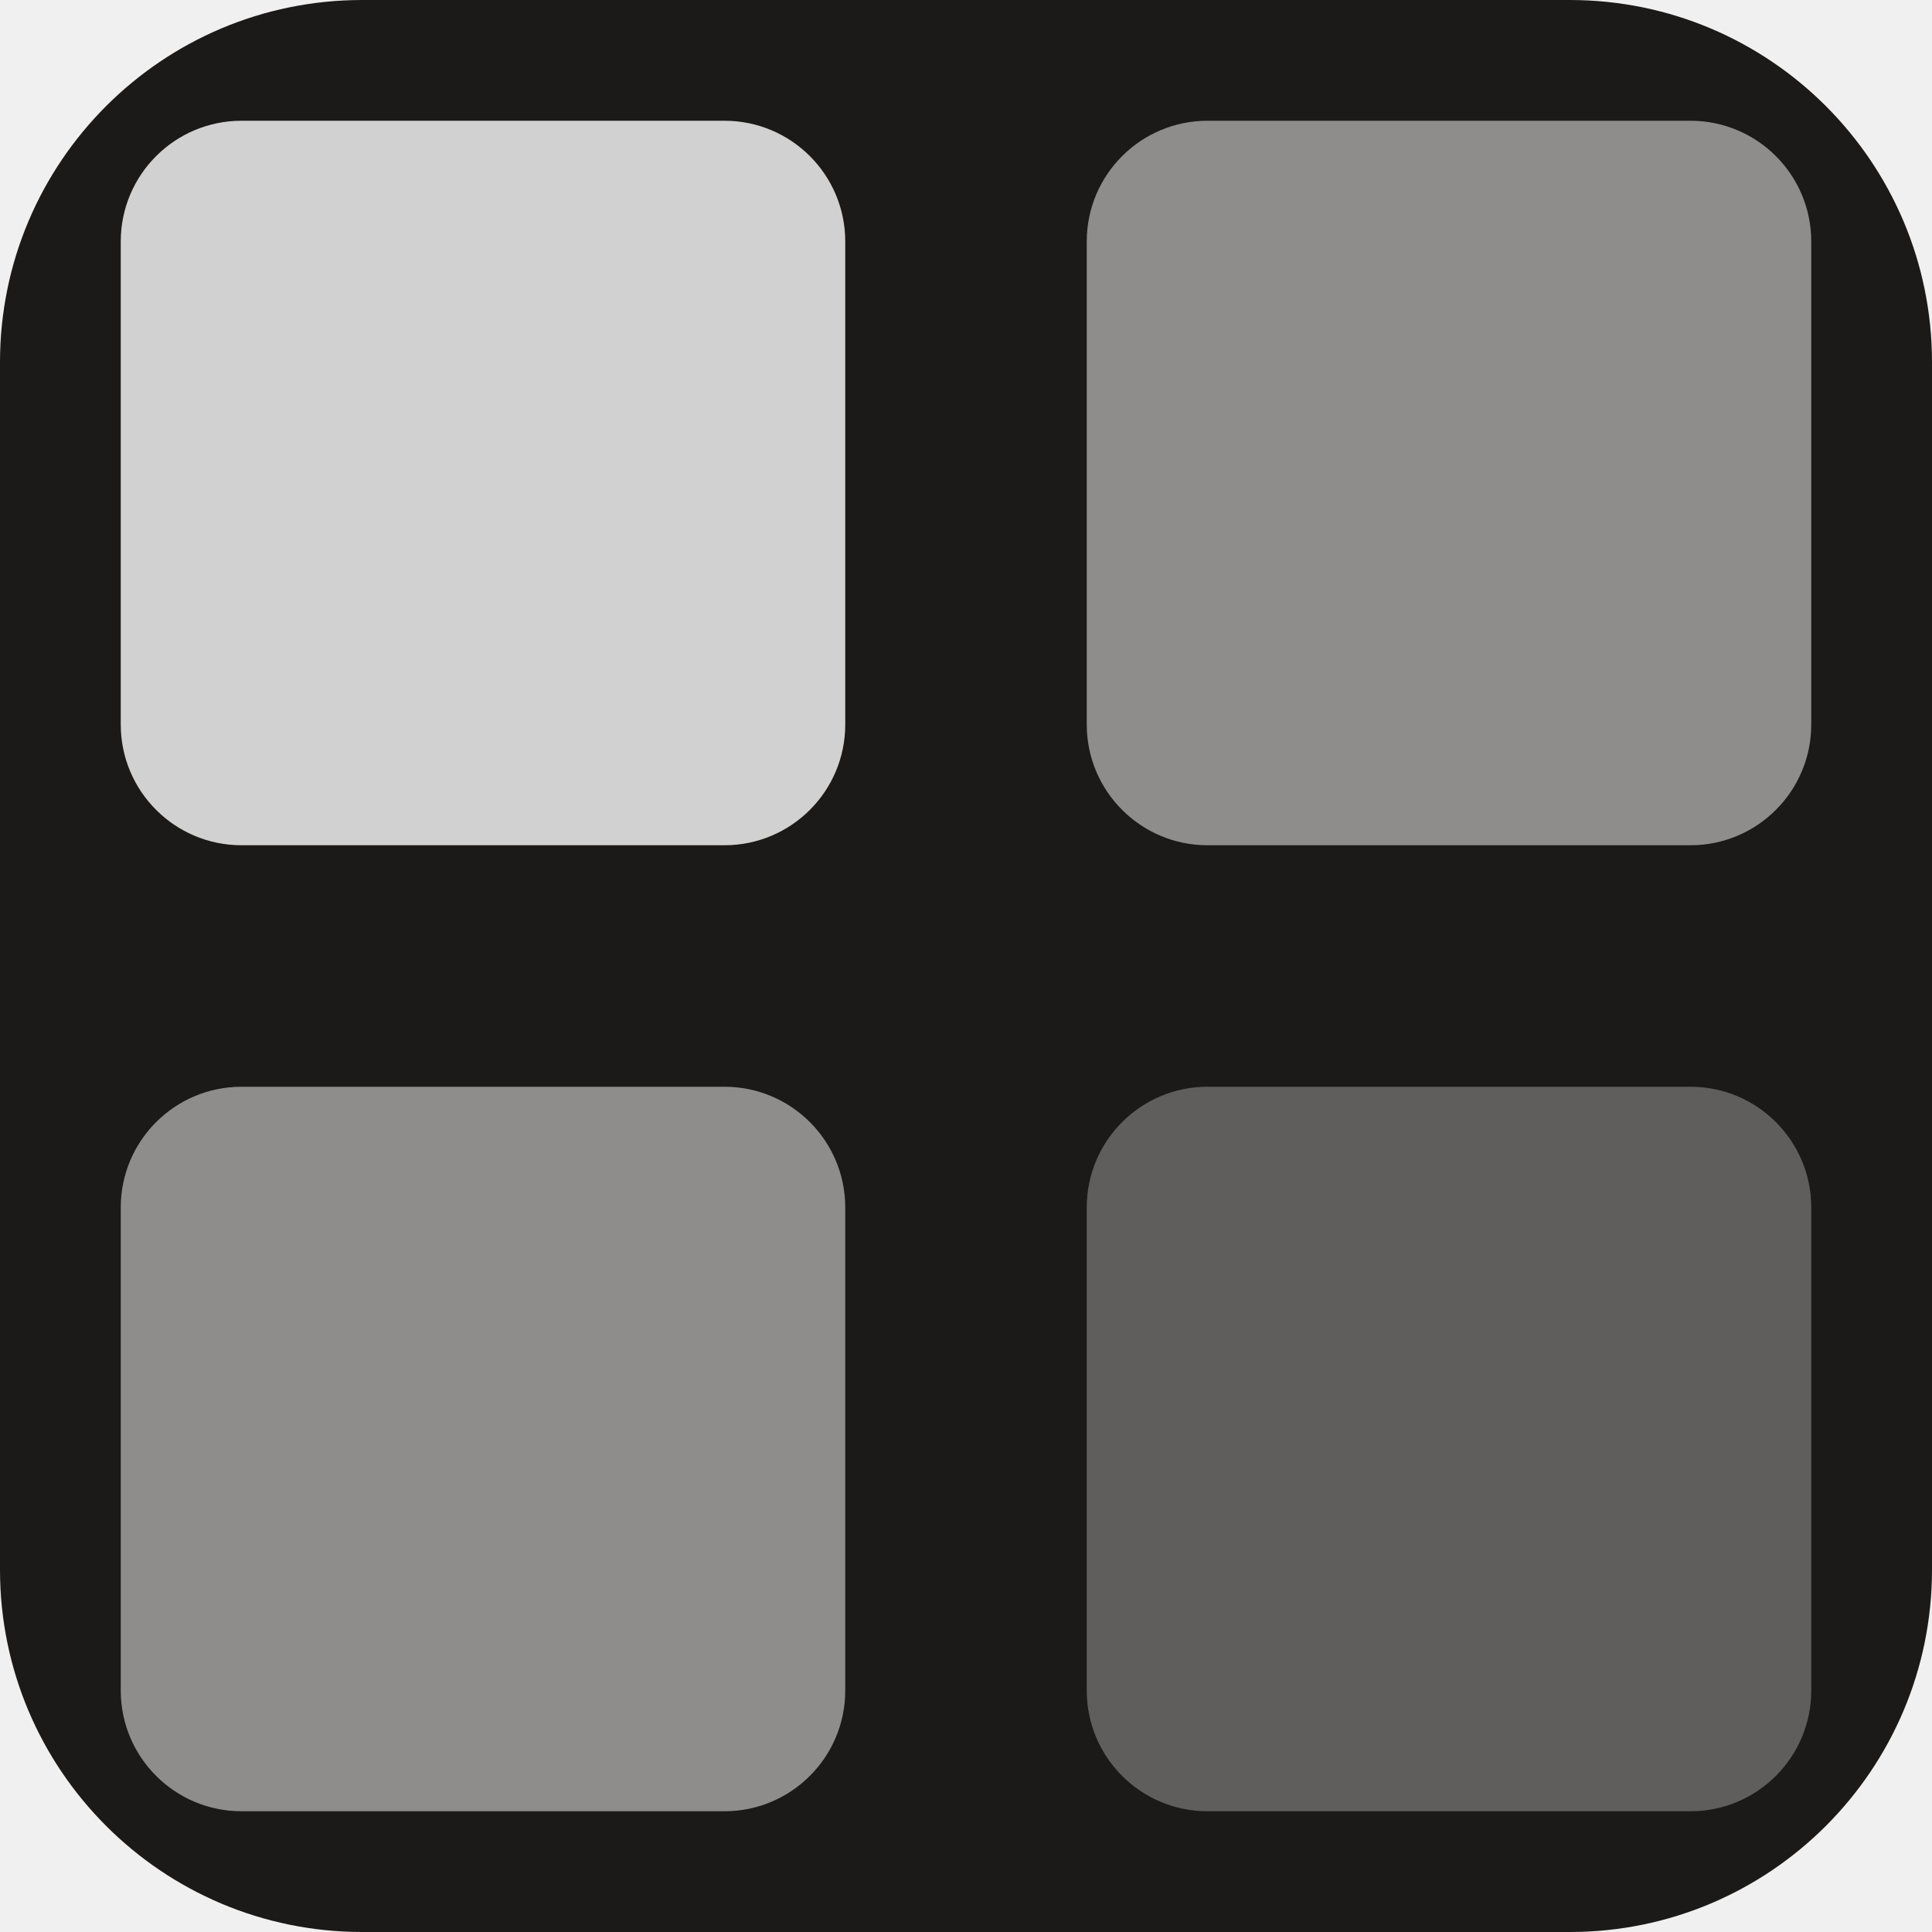
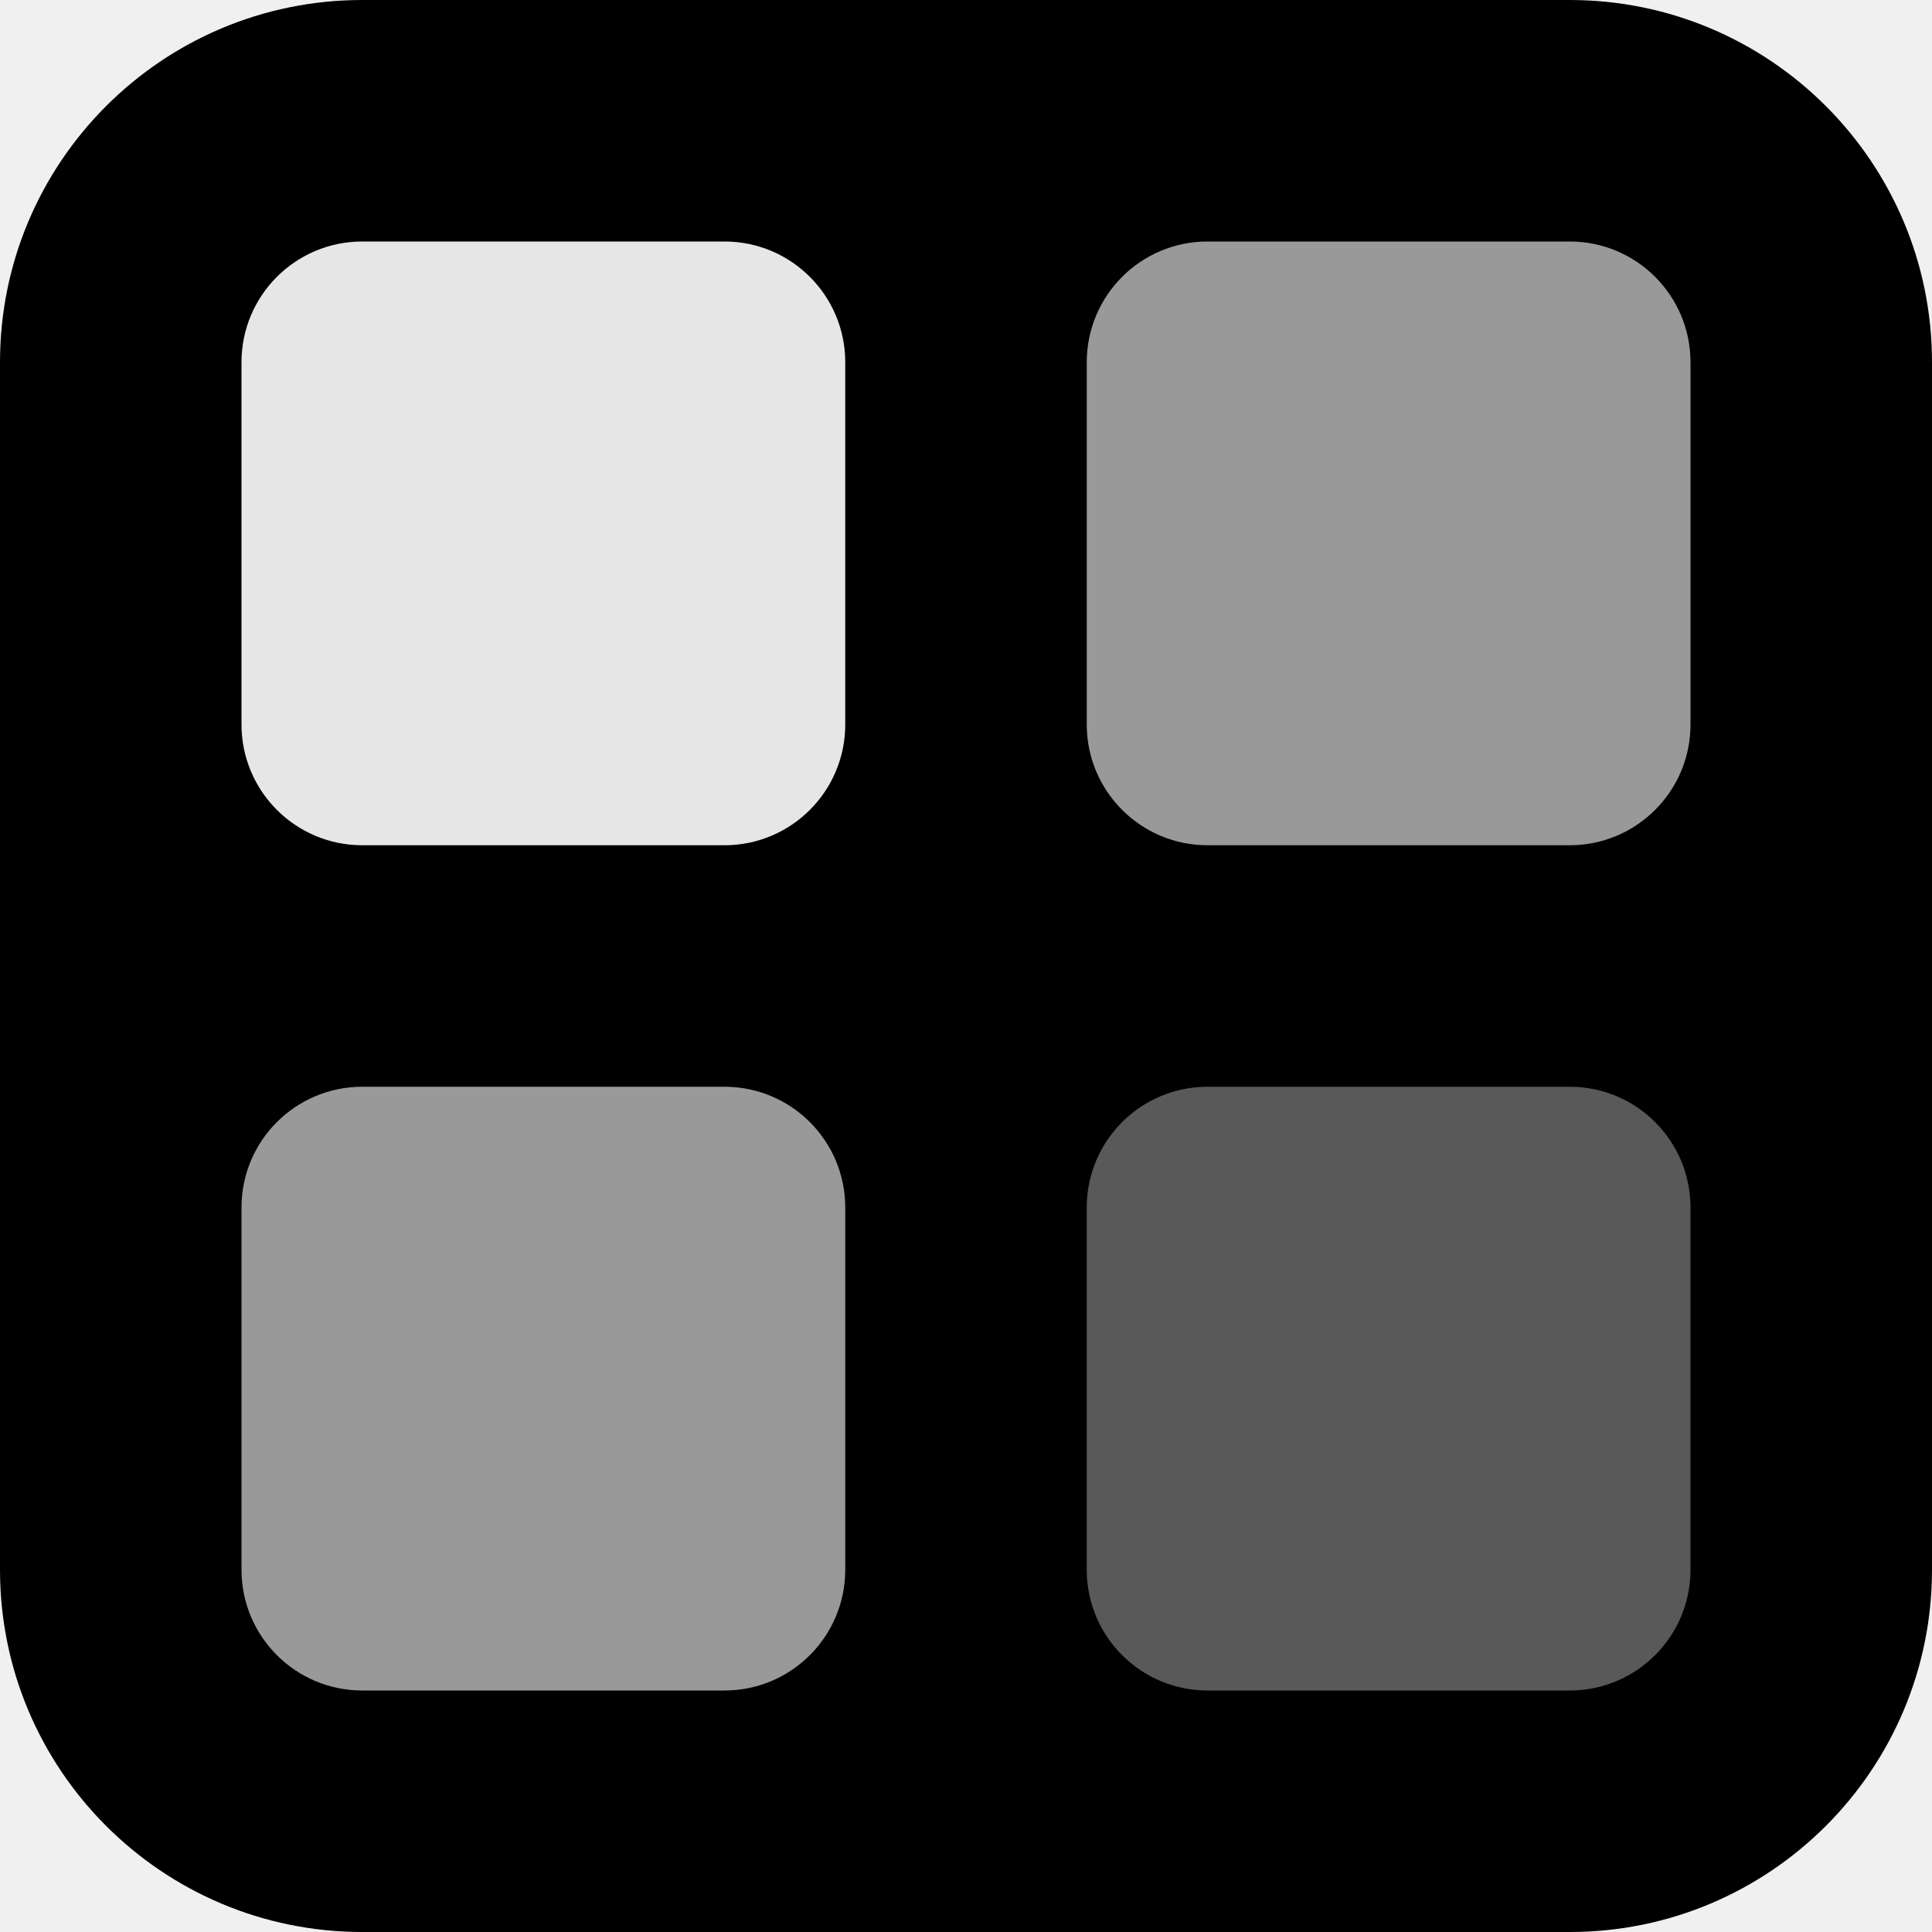
<svg xmlns="http://www.w3.org/2000/svg" viewBox="0 0 32 32">
-   <rect width="32" height="32" rx="6" fill="#1c1a18" />
-   <rect x="2" y="2" width="12" height="12" rx="2" fill="white" opacity=".8" />
-   <rect x="18" y="2" width="12" height="12" rx="2" fill="white" opacity=".5" />
-   <rect x="2" y="18" width="12" height="12" rx="2" fill="white" opacity=".5" />
-   <rect x="18" y="18" width="12" height="12" rx="2" fill="white" opacity=".3" />
+   <rect width="32" height="32" rx="6" fill="black" />
+   <rect x="4" y="4" width="10" height="10" rx="2" fill="white" opacity=".9" />
+   <rect x="18" y="4" width="10" height="10" rx="2" fill="white" opacity=".6" />
+   <rect x="4" y="18" width="10" height="10" rx="2" fill="white" opacity=".6" />
+   <rect x="18" y="18" width="10" height="10" rx="2" fill="white" opacity=".35" />
</svg>
